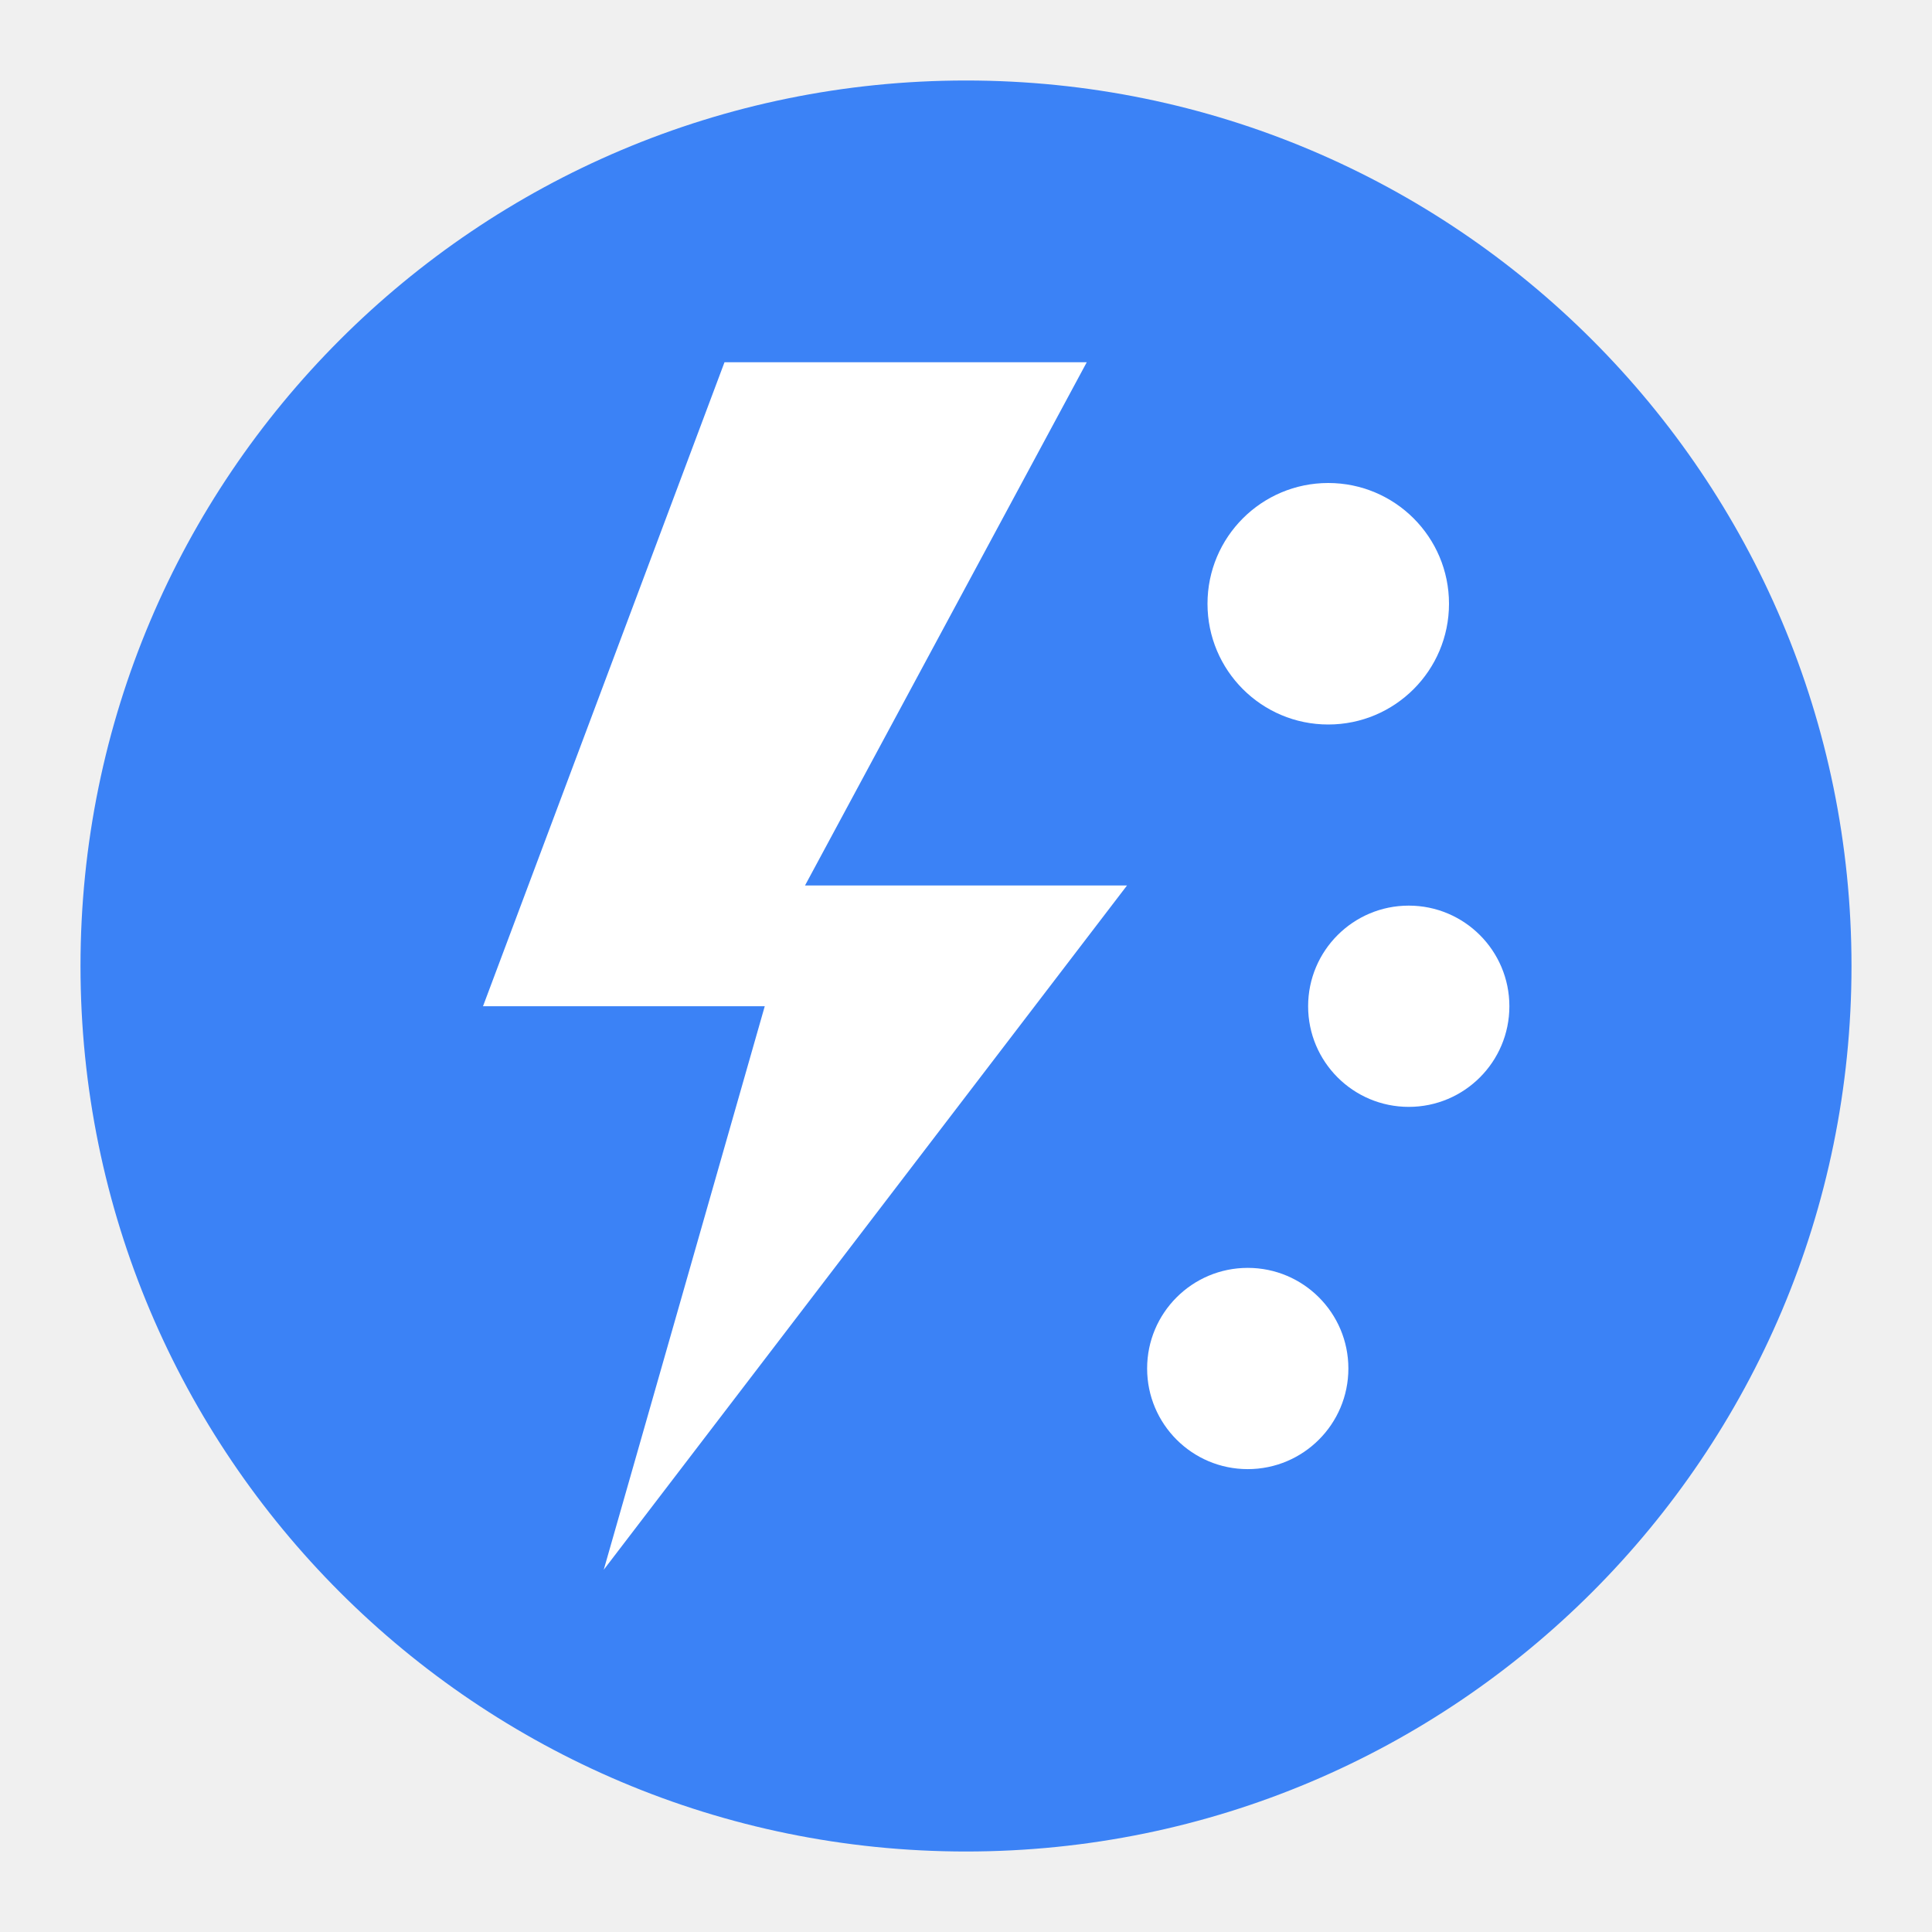
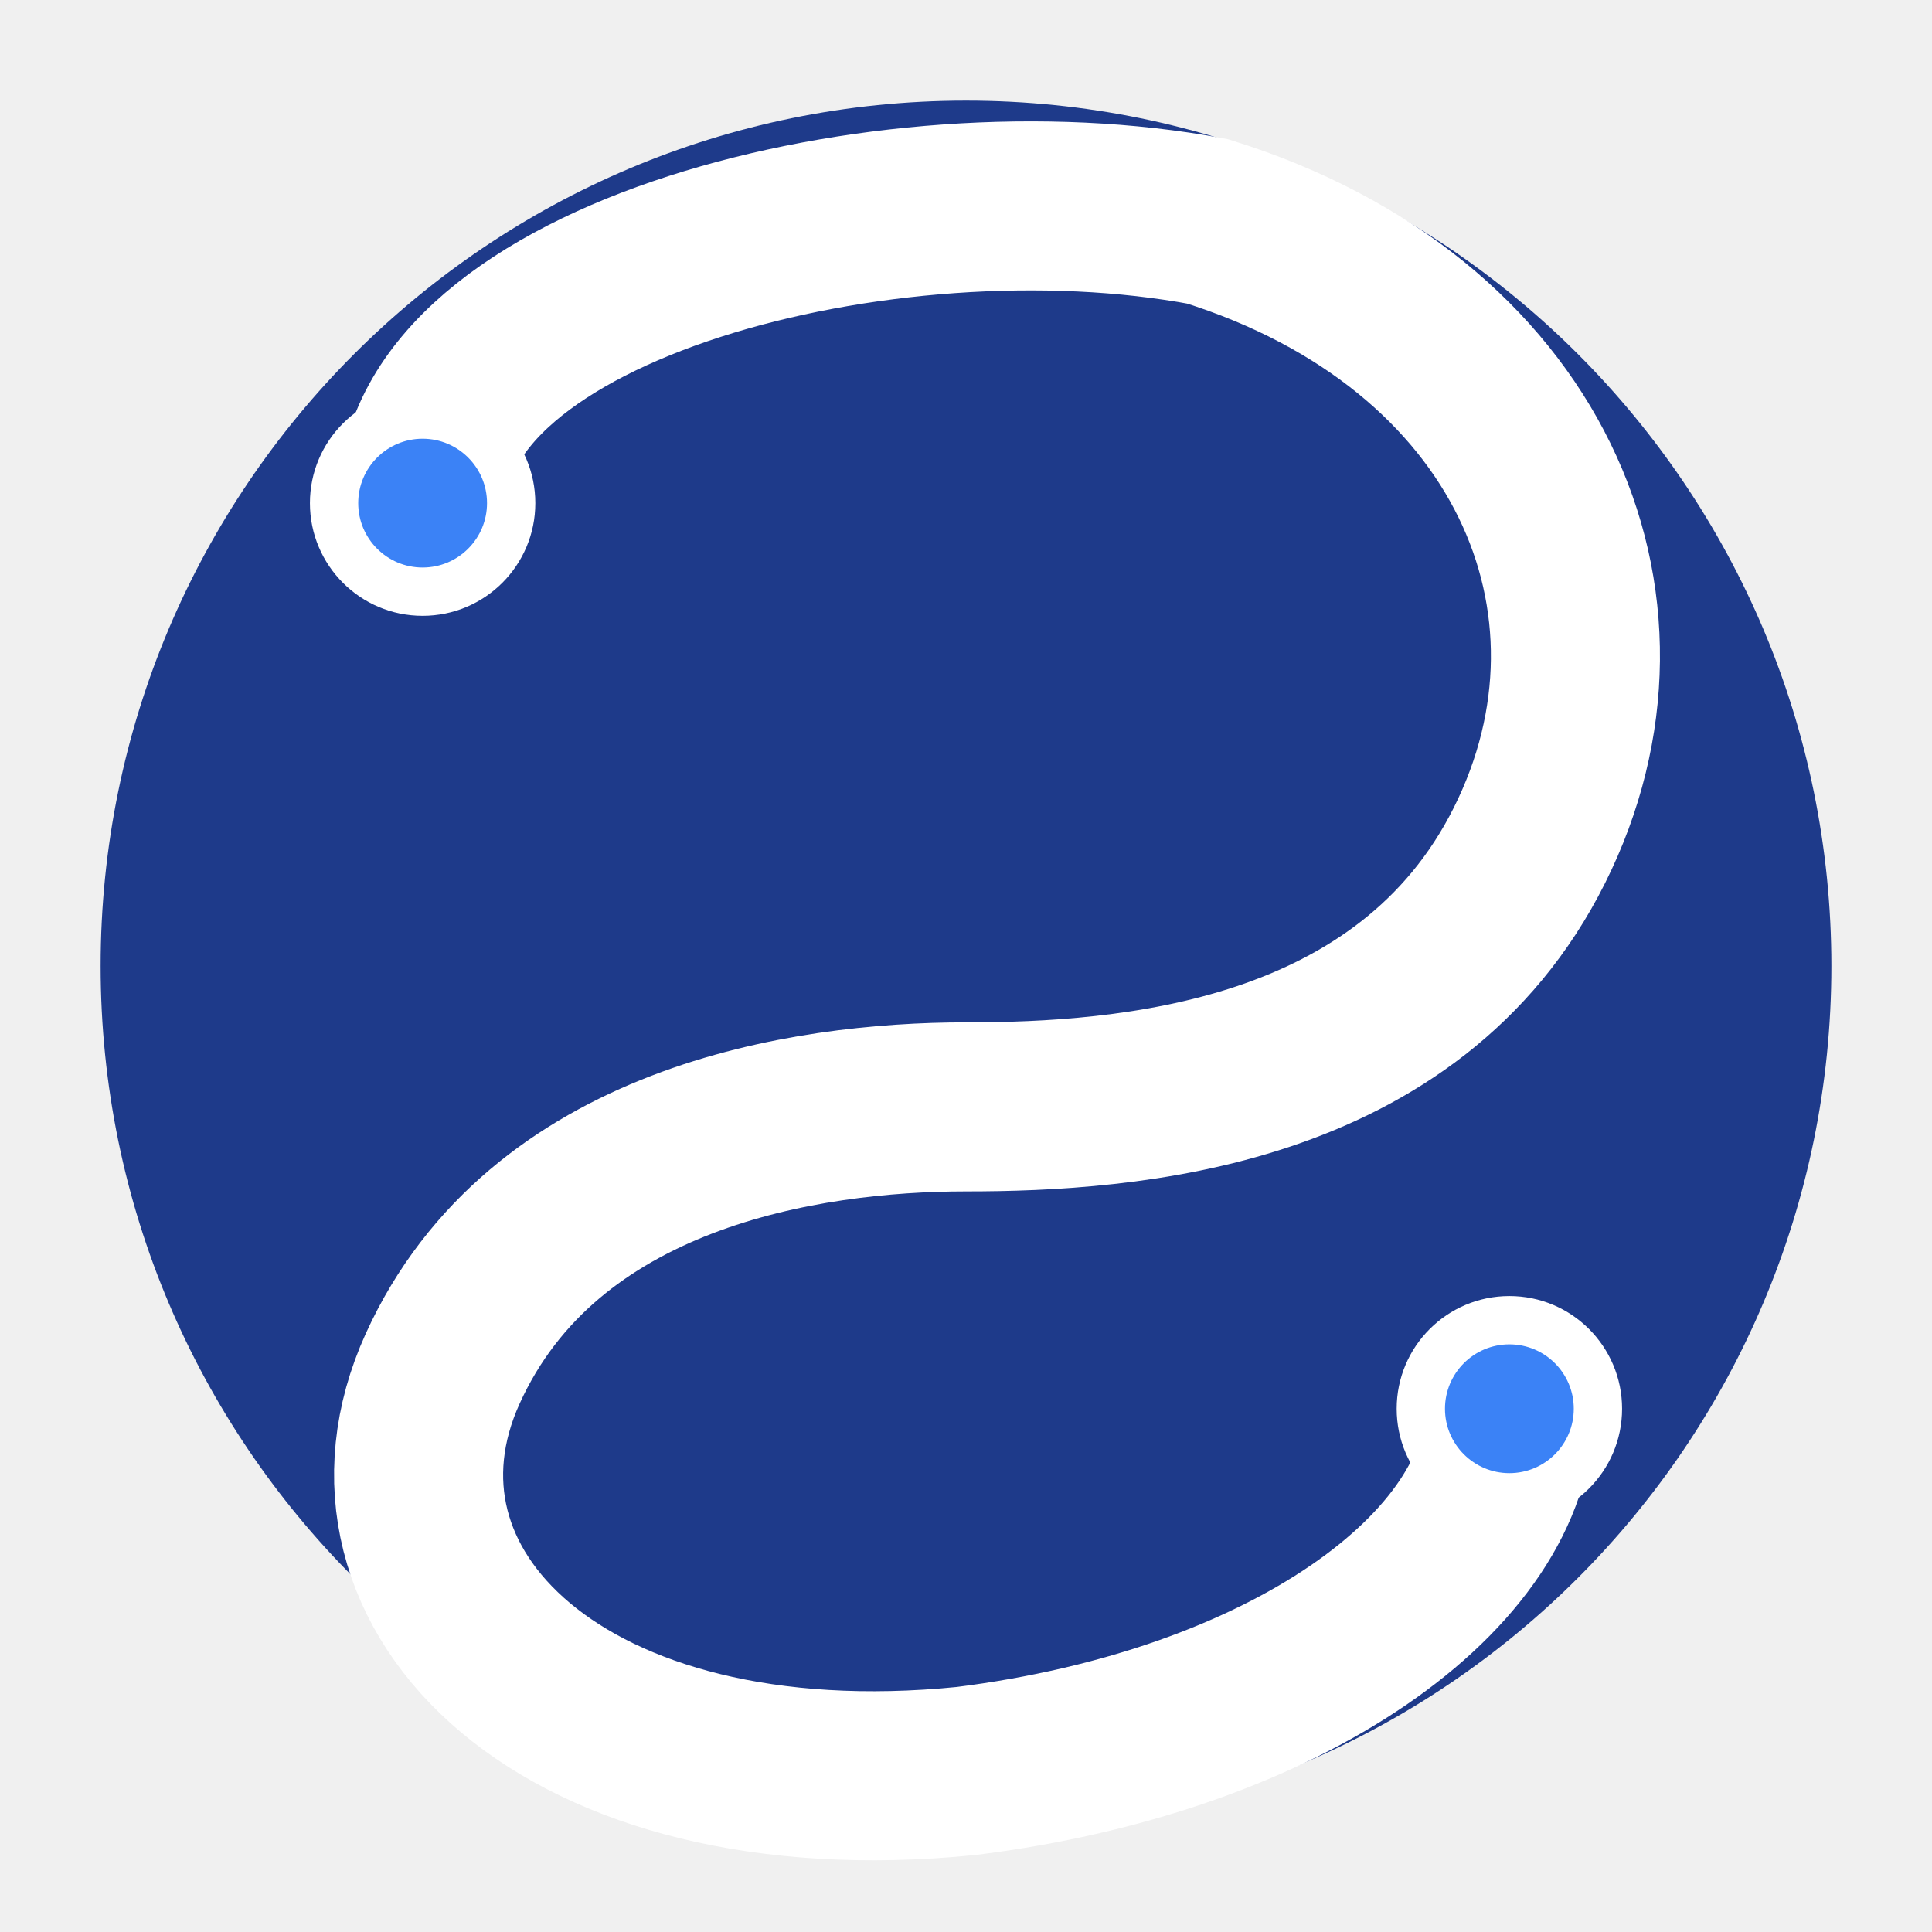
<svg xmlns="http://www.w3.org/2000/svg" viewBox="0 0 48 48" width="48" height="48">
-   <circle cx="24" cy="24" r="22" fill="#3b82f6" />
-   <path d="M 18 9 L 27 9 L 20 22 L 28 22 L 15 39 L 19 25 L 12 25 Z" fill="#ffffff" />
-   <circle cx="33" cy="15" r="3" fill="#ffffff" />
-   <circle cx="35" cy="25" r="2.5" fill="#ffffff" />
-   <circle cx="31" cy="34" r="2.5" fill="#ffffff" />
+   <circle cx="24" cy="24" r="21.5" fill="#1e3a8a" />
+   <path d="M 10.5 12.5            C 10.5 7, 22 4, 30 5.5            C 38 8, 41 15, 38 21            C 35 27, 28 27.5, 24 27.5            C 20 27.5, 13.5 28.5, 11 34            C 8.5 39.5, 14 45, 24 44            C 32 43, 37.5 39, 37.5 35" fill="none" stroke="#ffffff" stroke-width="4.2" stroke-linecap="round" />
+   <circle cx="10.5" cy="12.5" r="2.8" fill="#ffffff" />
+   <circle cx="10.5" cy="12.5" r="1.6" fill="#3b82f6" />
+   <circle cx="37.5" cy="35" r="2.8" fill="#ffffff" />
+   <circle cx="37.5" cy="35" r="1.6" fill="#3b82f6" />
</svg>
